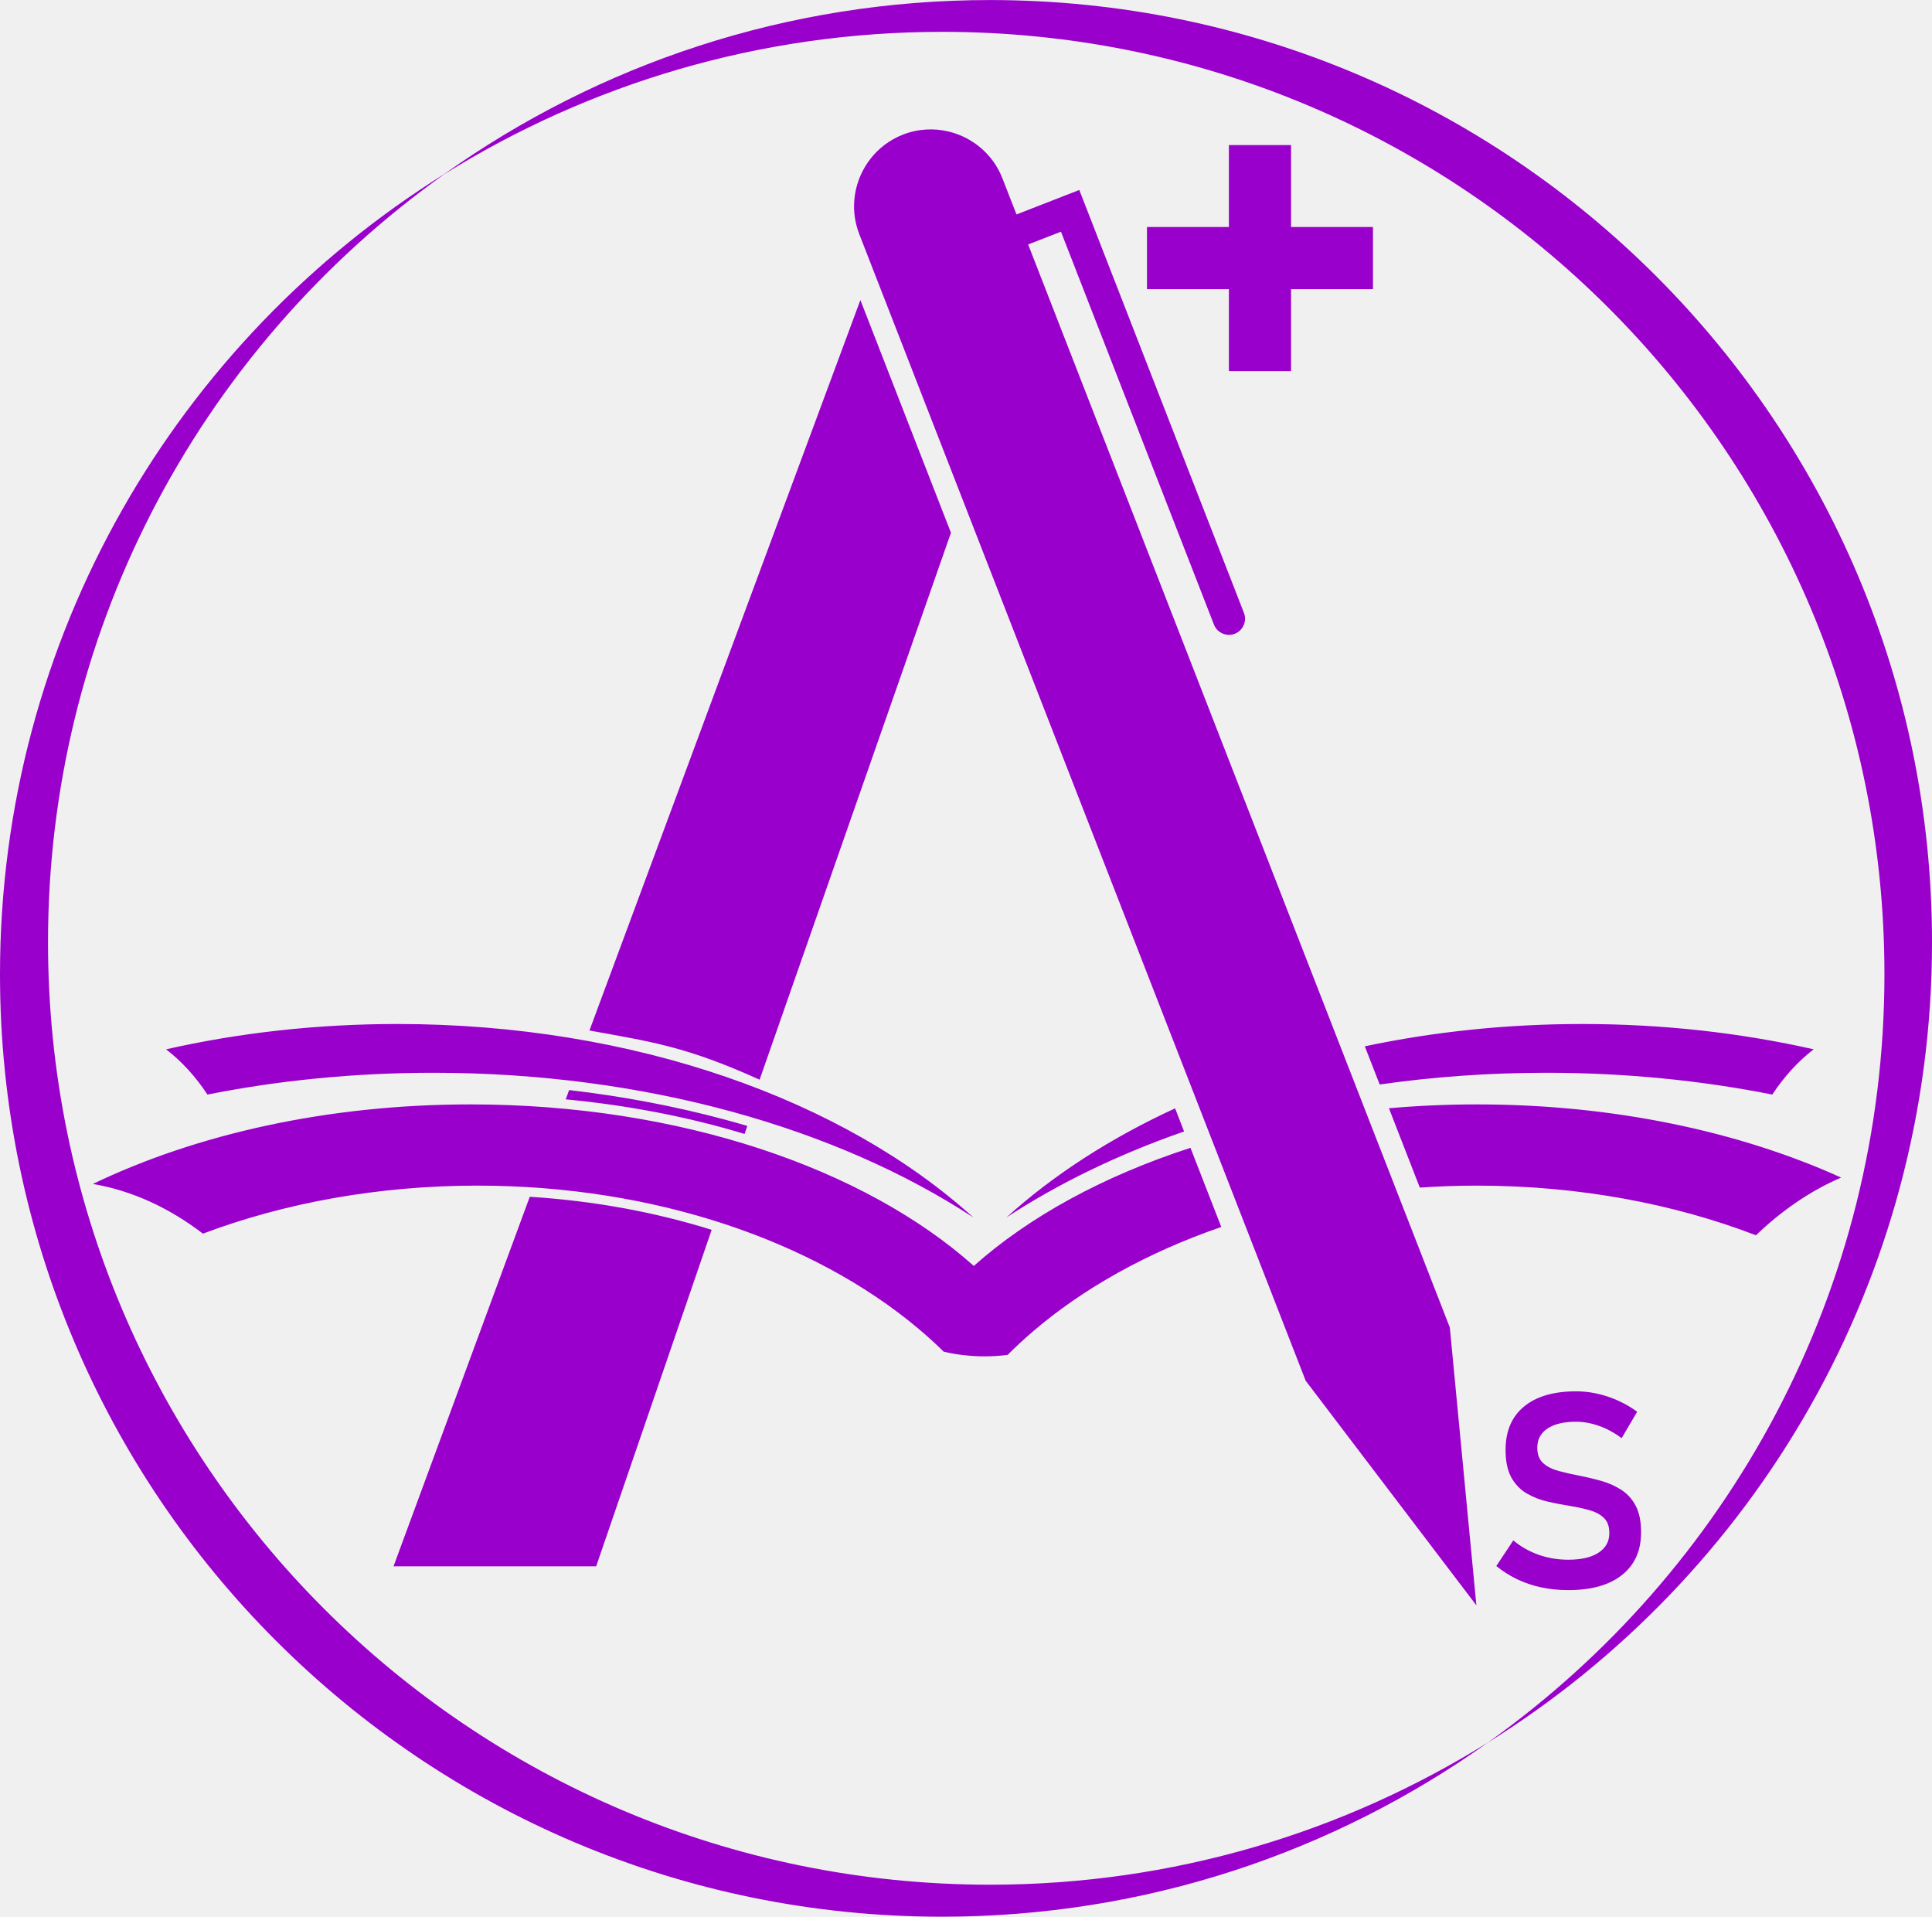
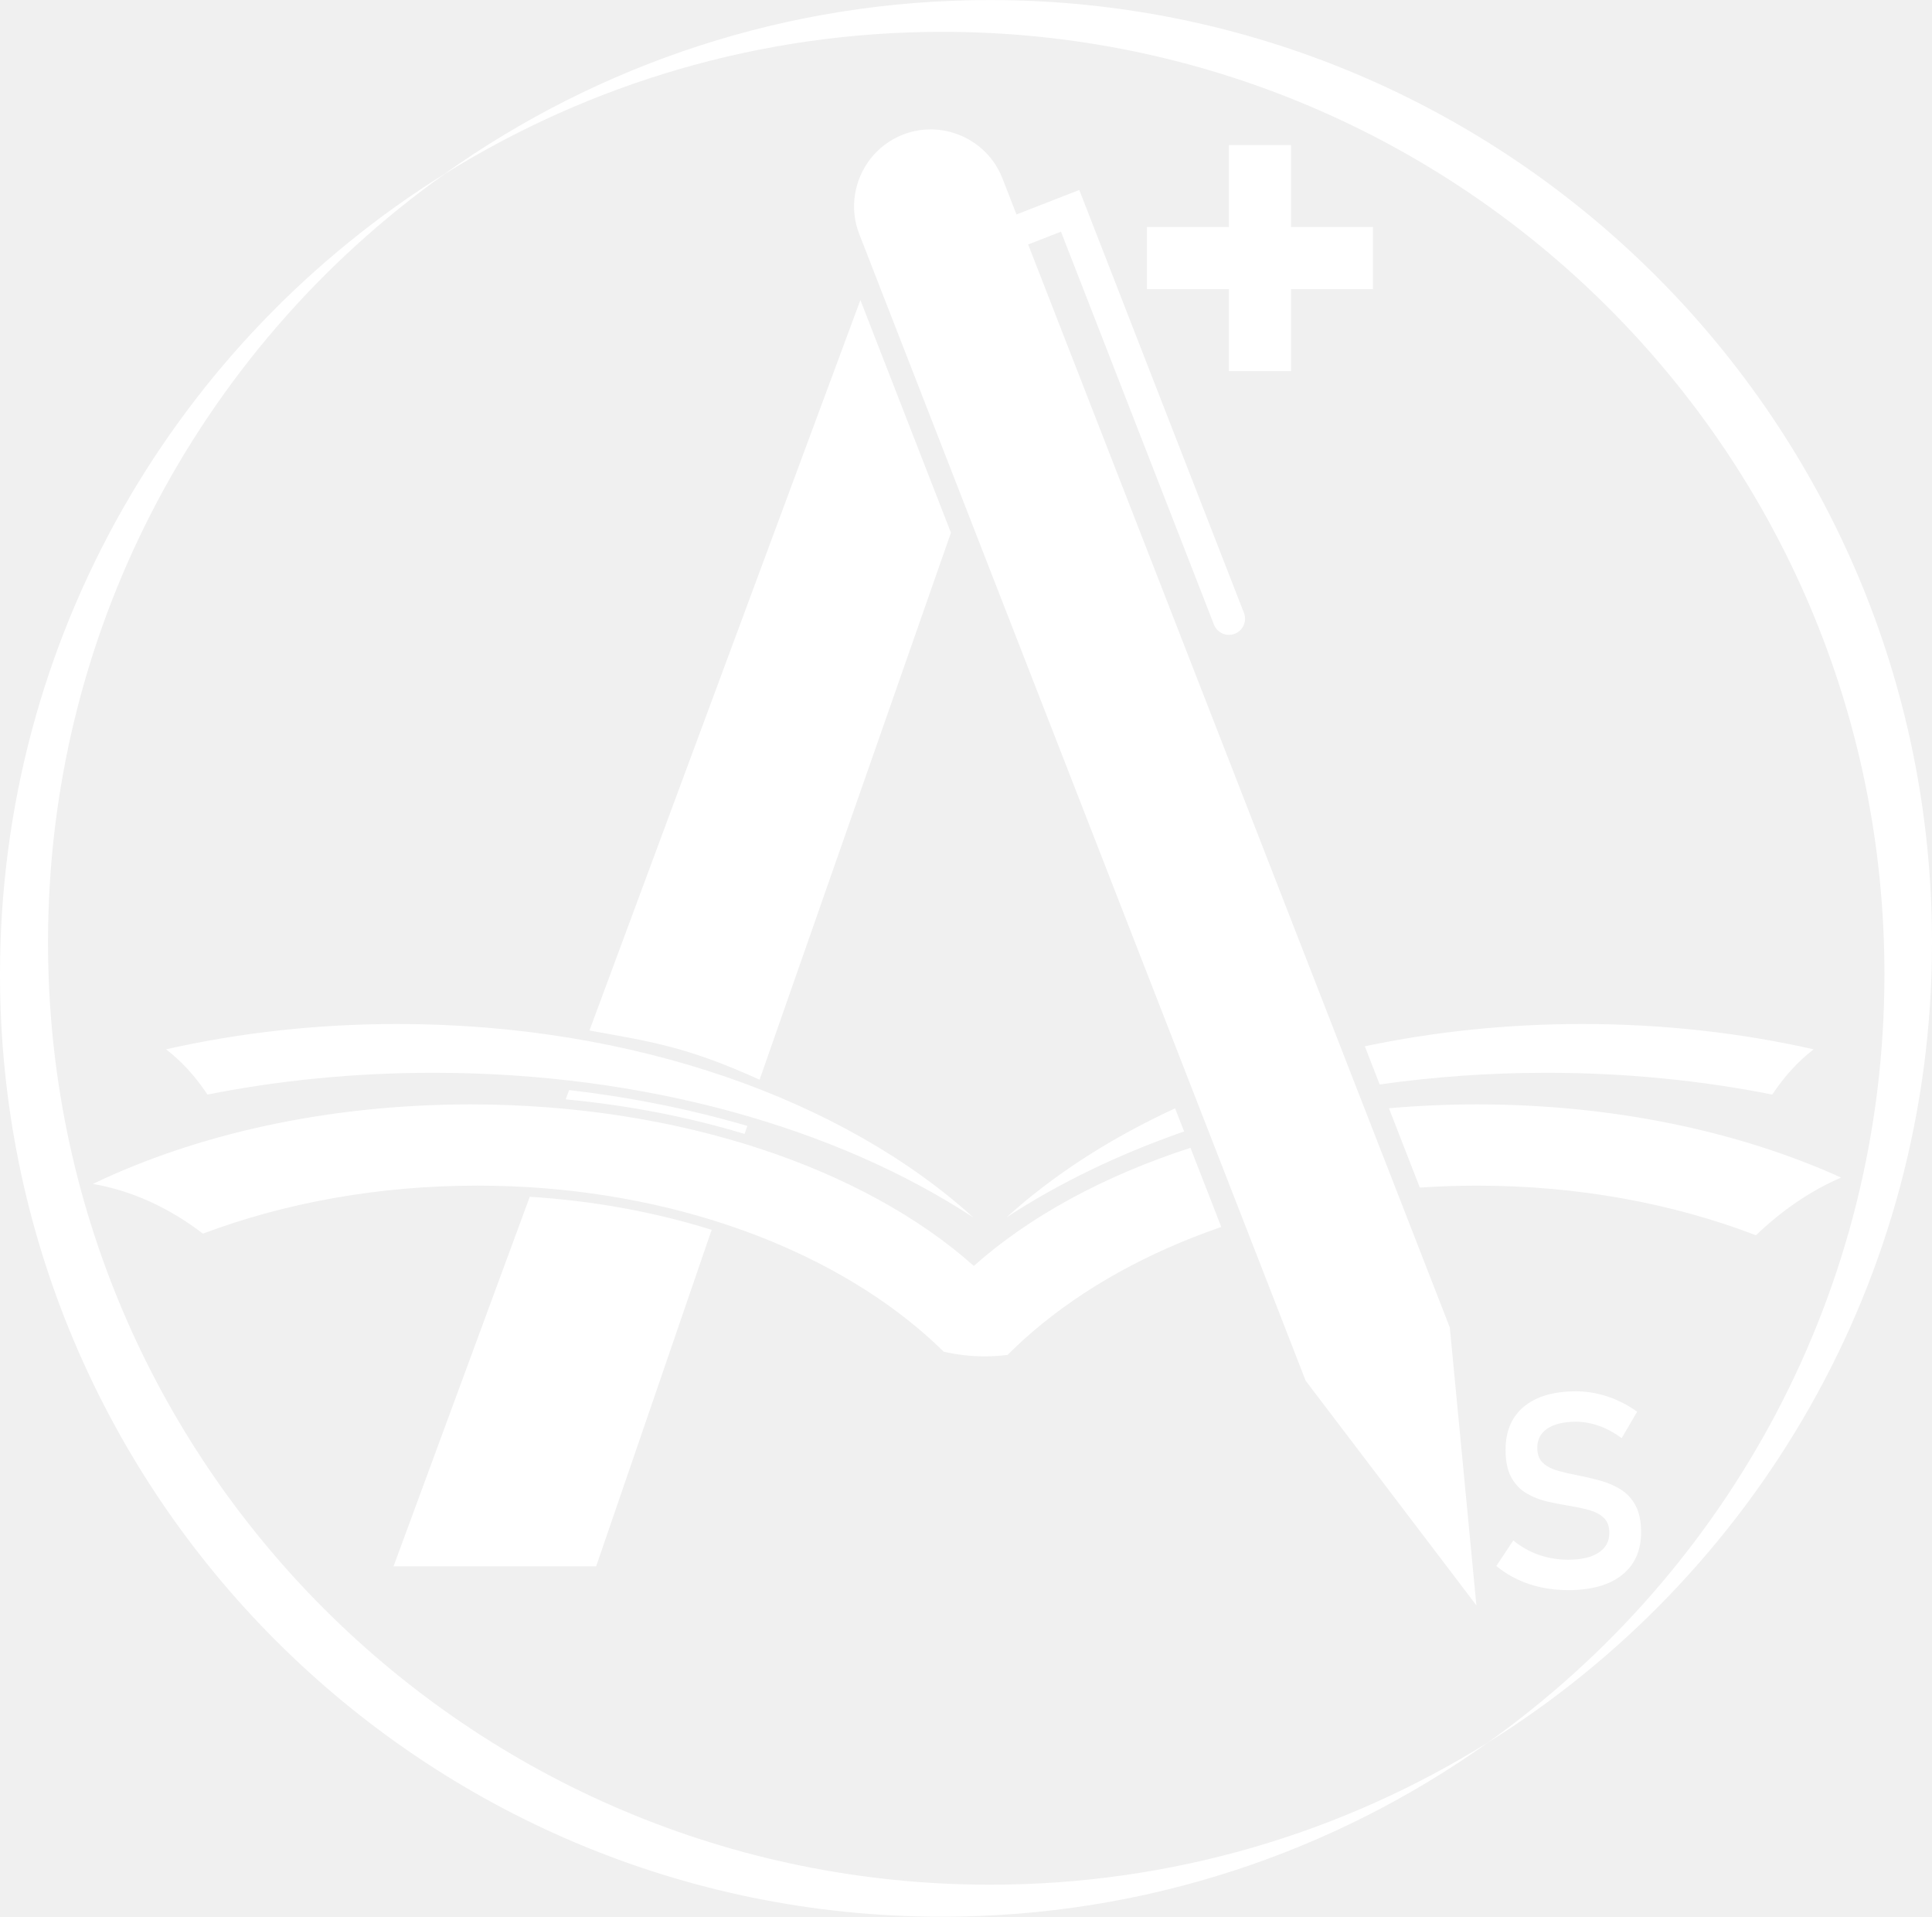
<svg xmlns="http://www.w3.org/2000/svg" xml:space="preserve" width="7.379in" height="7.319in" version="1.1" style="shape-rendering:geometricPrecision; text-rendering:geometricPrecision; image-rendering:optimizeQuality; fill-rule:evenodd; clip-rule:evenodd" viewBox="0 0 6370.1 6318.03">
  <defs>
    <style type="text/css">
   
-     .fil0 {fill:#9900CC;fill-rule:nonzero}
+     .fil0 {fill:#fff;fill-rule:nonzero}
   
  </style>
  </defs>
  <g id="Layer_x0020_1">
    <path class="fil0" d="M5170.73 5241.48c-30.9,0 -60.59,-3.01 -89.07,-9.04 -28.34,-6.03 -54.87,-15.07 -79.73,-26.97 -24.72,-11.92 -47.48,-26.38 -68.43,-43.41l56.07 -84.4c24.87,20.65 52.6,36.33 83.49,47.32 30.9,10.85 63.45,16.28 97.67,16.28 42.95,0 76.26,-7.68 99.92,-23.21 23.66,-15.37 35.57,-37.07 35.57,-64.65l0 -0.45c0,-21.55 -6.03,-37.98 -17.94,-49.43 -11.91,-11.46 -27.58,-19.9 -47.02,-25.47 -19.44,-5.42 -40.54,-10.1 -63.6,-13.87 -24.41,-3.77 -49.13,-8.59 -74.3,-14.32 -25.17,-5.72 -48.23,-14.77 -69.32,-26.97 -21.1,-12.21 -37.98,-29.69 -50.79,-52.45 -12.81,-22.91 -19.14,-53.21 -19.14,-91.19l0 -0.45c0,-61.34 20.2,-108.66 60.59,-142.27 40.54,-33.45 97.66,-50.34 171.66,-50.34 34.66,0 69.33,5.73 103.69,17.03 34.52,11.3 67.07,28.03 97.97,50.19l-51.09 86.97c-24.56,-17.93 -49.58,-31.5 -75.06,-40.39 -25.62,-9.04 -50.79,-13.57 -75.51,-13.57 -40.39,0 -71.74,7.54 -94.05,22.3 -22.45,14.93 -33.6,35.87 -33.6,63l0 0.46c0,22.31 6.48,39.33 19.59,50.94 13.11,11.61 30.29,20.19 51.55,25.77 21.1,5.73 43.85,10.85 67.97,15.52 24.12,4.67 48.23,10.4 72.2,17.18 23.96,6.79 45.82,16.58 65.71,29.39 19.9,12.81 35.72,30.29 47.47,52.6 11.76,22.16 17.64,51.09 17.64,86.66l0 0.91c0,60.43 -20.96,107.15 -62.85,140.46 -41.9,33.31 -101.13,49.89 -177.24,49.89zm-4623.14 -1782.65c51.27,39.35 97.3,89.87 136.43,149.12 234.93,-46.66 485.11,-71.83 744.65,-71.83 700.05,0 1331.9,183.02 1780.57,476.92 -426.47,-386.49 -1118.18,-637.7 -1899,-637.7 -266.99,0 -523.54,29.36 -762.66,83.45l0.01 0.03zm2717 2753.69c-1715.86,0 -3106.27,-1391.08 -3106.27,-3106.26 0,-507.76 121.97,-987.46 337.83,-1410.25 228.9,-448.17 562.63,-833.3 969.66,-1122.47 476.23,-296.73 1038.86,-468.71 1641.2,-468.71 1715.87,0 3106.28,1391.07 3106.28,3106.27 0,1044.98 -516.02,1970.14 -1307.48,2532.71 -476.23,296.73 -1038.86,468.71 -1641.21,468.71zm-1799.53 -5638.98c-879.84,548.92 -1465.06,1524.71 -1465.06,2638.23 0,1715.87 1391.09,3106.26 3106.26,3106.26 670.19,0 1291.03,-212.46 1798.79,-573.54 879.84,-548.23 1465.06,-1524.71 1465.06,-2638.23 0,-1715.87 -1391.09,-3106.26 -3106.26,-3106.26 -670.18,0 -1291.03,212.46 -1798.78,573.54zm4514.84 2885.29c-51.27,39.35 -97.34,89.87 -136.42,149.12 -234.97,-46.66 -485.13,-71.83 -744.65,-71.83 -188.98,0 -373.02,13.37 -549.8,38.6l-49.02 -125.82c226.1,-47.79 467.06,-73.56 717.24,-73.56 266.98,0 523.57,29.36 762.65,83.45l0 0.03zm-1298.54 455.77c62.25,-4.26 125.35,-6.44 189.2,-6.44 334.17,0 647.82,59.48 919.11,163.6 85.98,-82.47 180.39,-147.03 280.84,-190.18 -334.51,-151.47 -749.91,-241.2 -1199.94,-241.2 -98.84,0 -196.02,4.33 -291.04,12.72l101.84 261.5 0 0.01zm-777.22 -185.03c-217.6,75.79 -415.05,171.57 -585.85,283.5 153.68,-139.29 341.85,-260.95 556.18,-359.69l29.67 76.24 0 -0.04zm-1440.09 -18.25l-9.07 26.41c-182.71,-55.26 -381.04,-94.28 -589.77,-114l11.28 -30.63c178.03,20.67 349.29,53.41 511.4,96.83 25.62,6.86 51.02,13.98 76.16,21.39zm1587.77 -3233.31l204.95 0 0 270.12 270.12 0 0 204.94 -270.12 0 0 270.12 -204.95 0 0 -270.12 -270.12 0 0 -204.94 270.12 0 0 -270.12zm-1705.37 3575.81l-380.84 1109.29 -668.12 0 449.25 -1218.23c212.59,13.33 414.56,51.06 599.7,108.94l0.01 0zm1057.89 336.25c167.19,-143.62 379.51,-262.11 622.42,-345.63l-101.63 -260.93c-287.04,93.05 -532.27,227.19 -714.27,389.36 -360.51,-321.35 -969.35,-532.5 -1659.67,-532.5 -470.39,0 -902.98,98.05 -1244.89,262.17 129.33,22.17 251.67,78.92 362.79,163.86 268.01,-100.82 576.6,-158.29 904.98,-158.29 586.53,0 1109.86,183.22 1451.82,469.64 30.01,25.14 58.58,51.09 85.74,77.77 42.57,9.99 87.82,15.37 134.79,15.37 25.89,0 51.23,-1.64 75.86,-4.77 26,-26.09 53.34,-51.51 82.03,-76.12l0.03 0.06zm-268.92 -2634.15l-630.91 1803.01c-239.26,-108.22 -352.84,-124.63 -560.99,-162.12l893.32 -2407.85 298.54 766.96 0.04 0zm1420.71 2044.48l-337.24 -866.07 -21.49 -55.17 -50.27 -129.14 -13 -33.36 -62.32 -160.02 -13.51 -34.65 -225.1 -578.11 -443.22 -1138.18 108.22 -42.13 504.37 1295.25c10.6,27.17 41.54,40.79 68.72,30.18 27.22,-10.6 40.83,-41.51 30.22,-68.72l-504.37 -1295.24 -19.34 -49.66 -19.2 -49.27 -45.09 17.56c-1.46,0.45 -2.96,0.92 -4.43,1.5 -1.46,0.58 -2.9,1.23 -4.27,1.91l-153.3 59.69 -13 -33.36 -11.02 -28.28 -9.45 -24.29 -11.02 -28.3 -1.88 -4.84c-4.54,-11.7 -9.89,-22.85 -15.93,-33.45 -4.71,-8.3 -9.85,-16.2 -15.38,-23.78 -13.14,-18.01 -28.47,-33.94 -45.47,-47.61 -10.15,-8.18 -20.97,-15.55 -32.2,-22.07 -3.13,-1.84 -6.3,-3.58 -9.55,-5.25 -18.22,-9.55 -37.55,-16.88 -57.57,-21.79 -48.84,-12.04 -101.63,-9.71 -151.84,9.83 -43.52,16.95 -79.77,44.85 -106.79,79.29 -53.51,68.25 -70.91,162.38 -37.31,248.64l16.64 42.7 511.5 1313.51 720.24 1849.54 223.5 573.95 86.77 114.16 476.13 626.33 -74.22 -776.03 -13.38 -139.9 -224.04 -575.35 -0.12 0z" />
  </g>
</svg>
